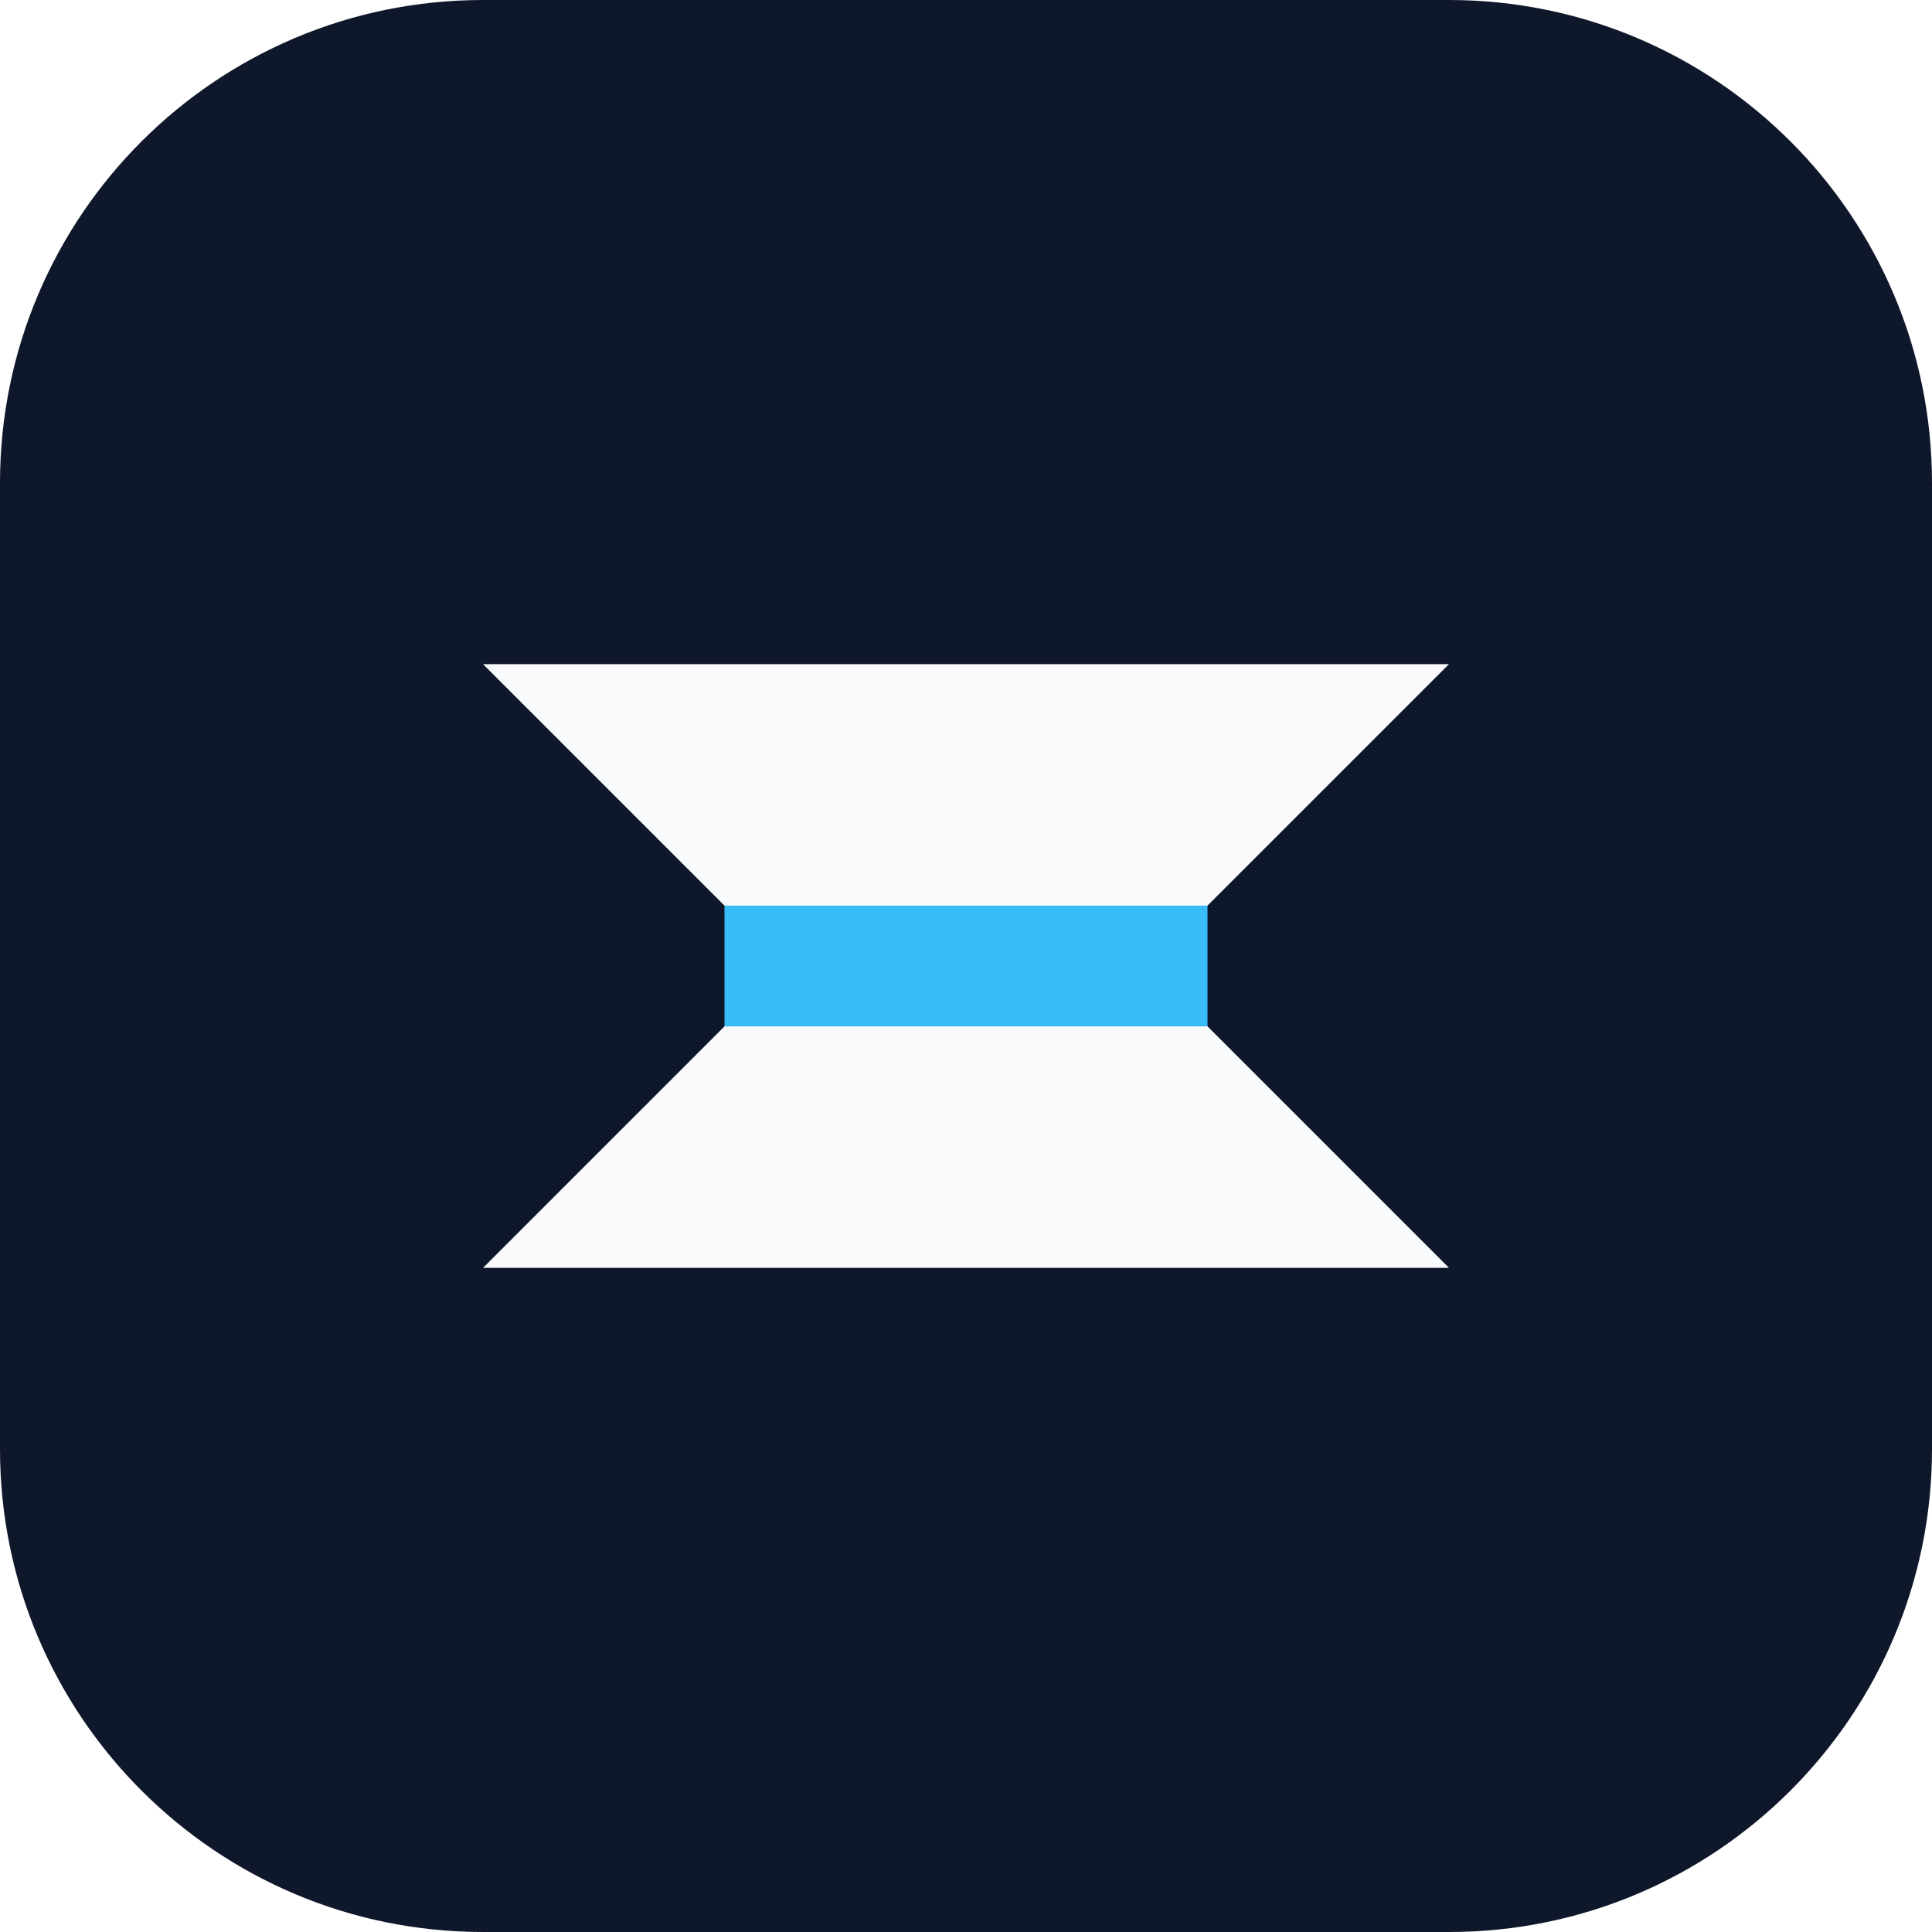
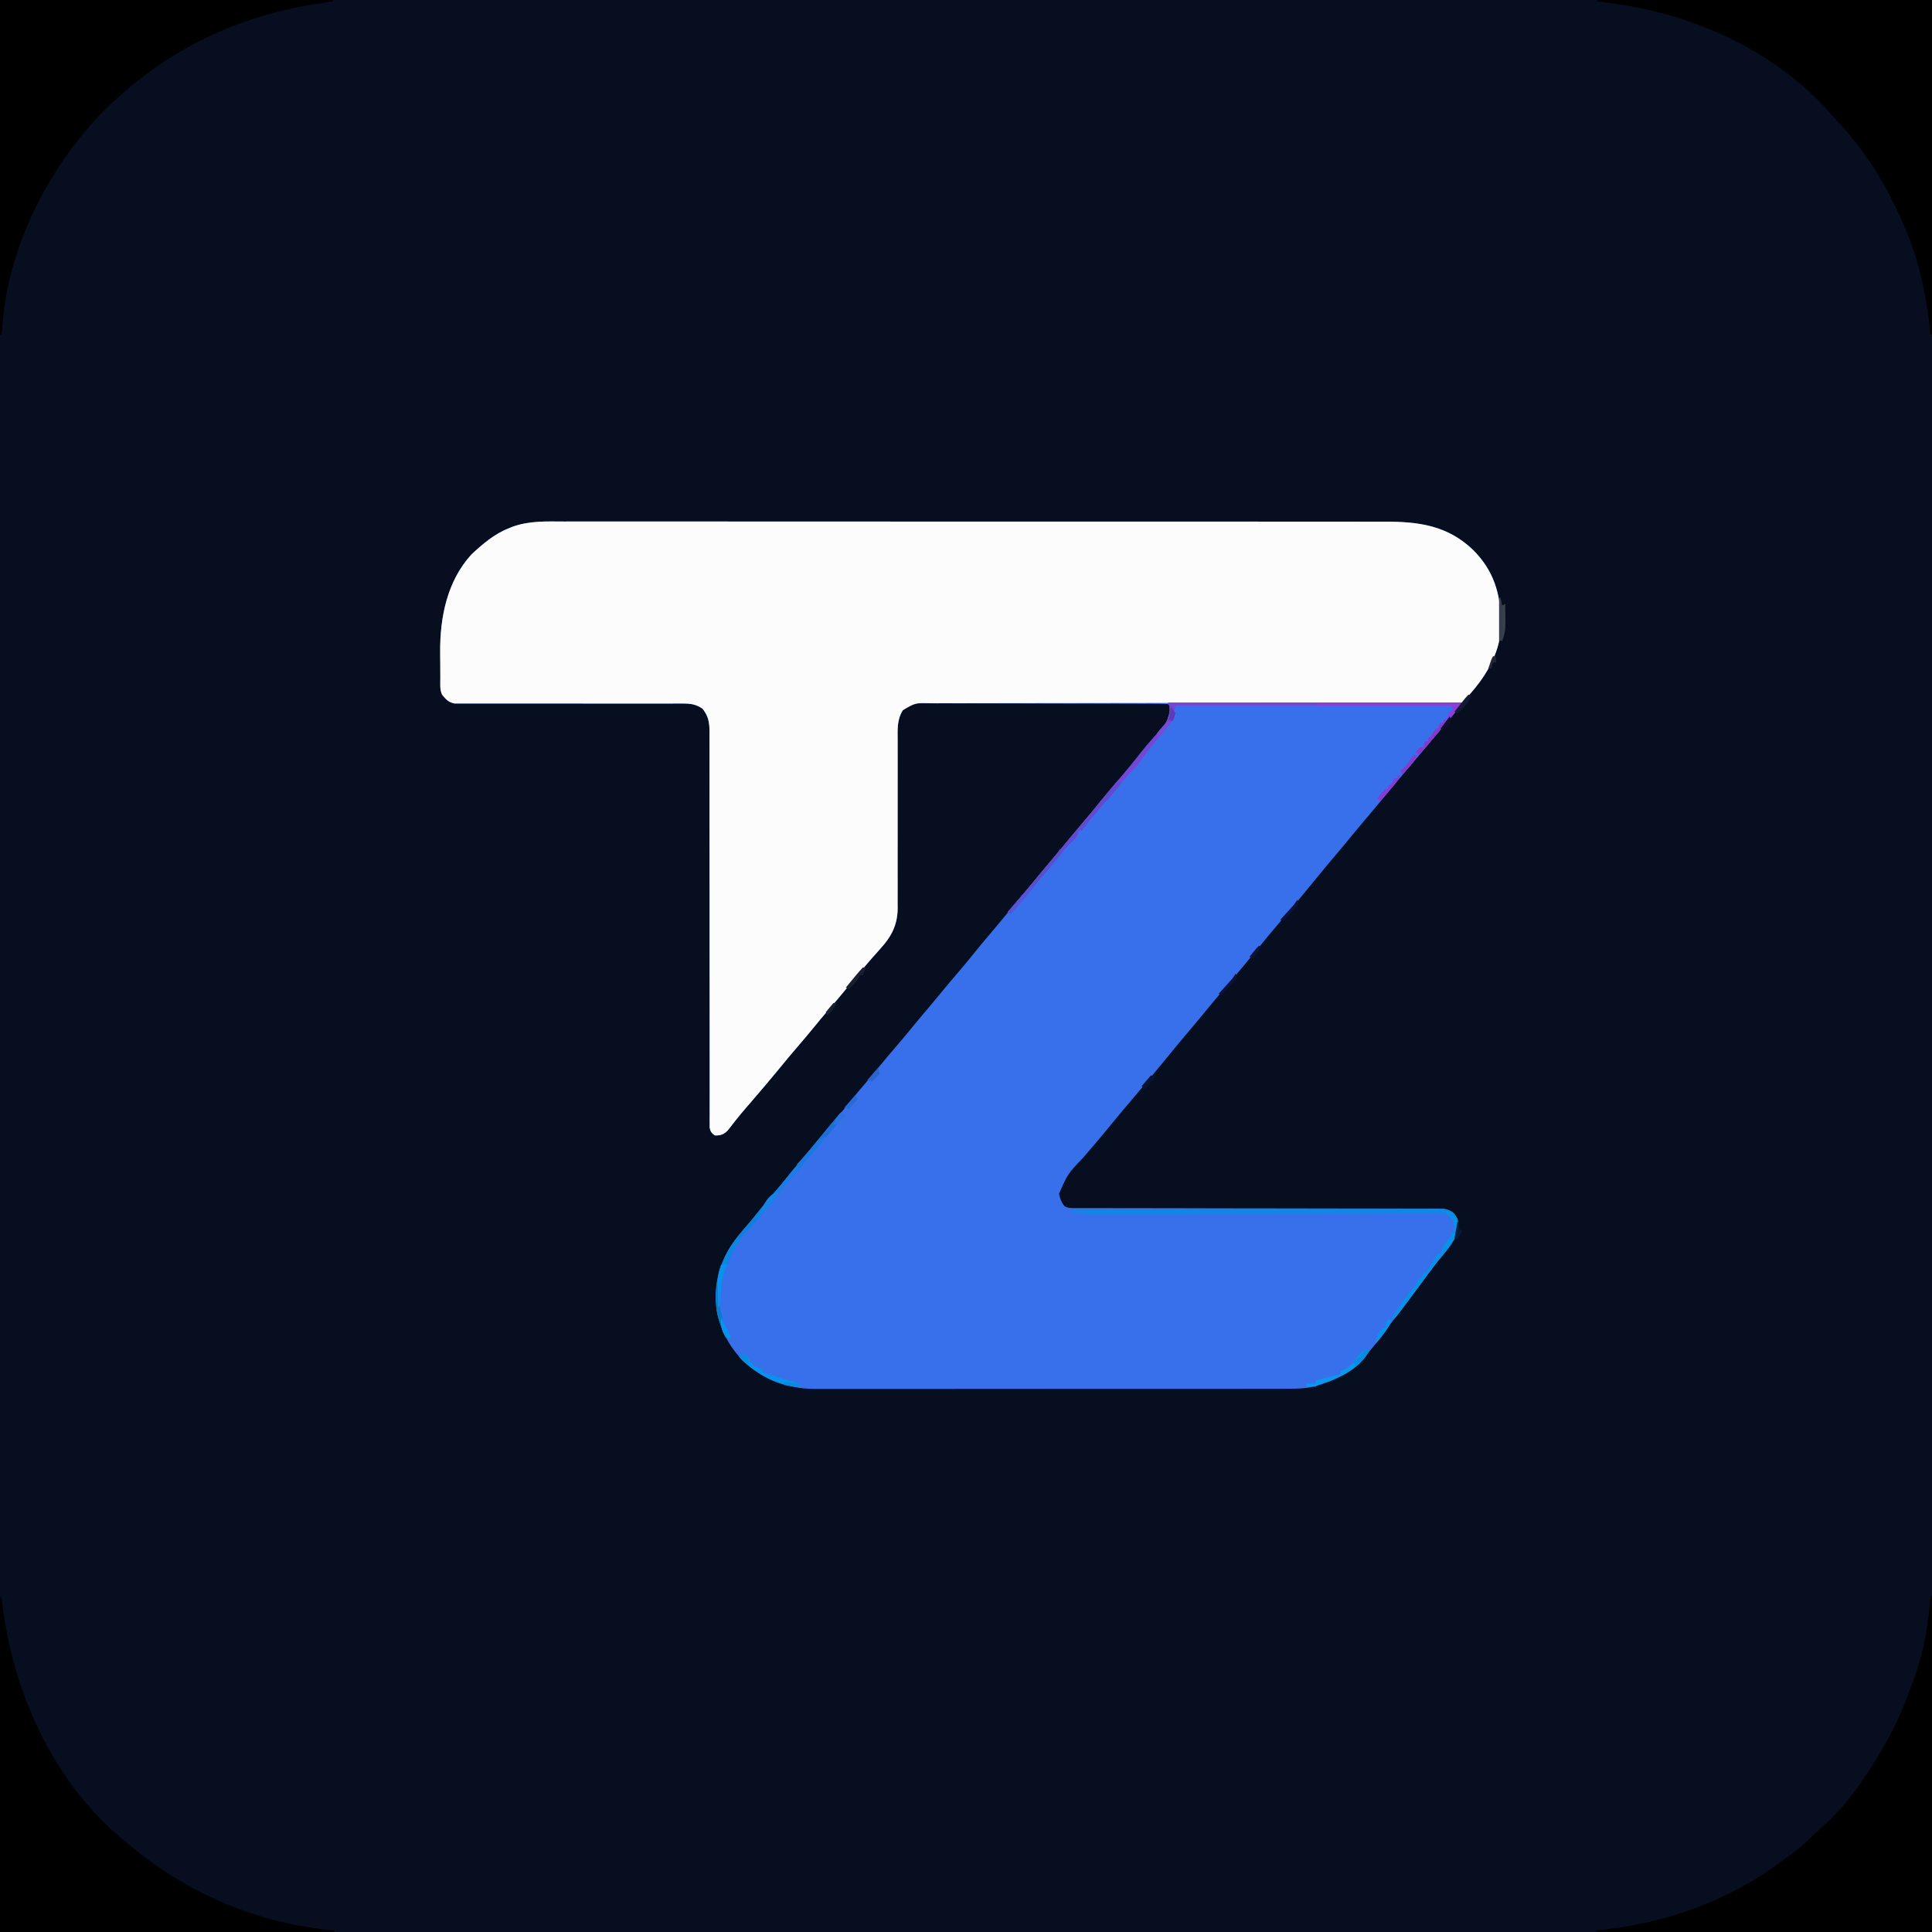
- <svg xmlns="http://www.w3.org/2000/svg" width="64" height="64" viewBox="0 0 64 64" fill="none">
-   <rect width="64" height="64" rx="16" fill="#0F172A" />
-   <path d="M16 22H48L38 32L48 42H16L26 32L16 22Z" fill="#F8FAFC" />
-   <path d="M24 30H40V34H24V30Z" fill="#38BDF8" />
+ <svg xmlns="http://www.w3.org/2000/svg" version="1.1" width="1254" height="1254">
+   <path d="M0 0 C413.82 0 827.64 0 1254 0 C1254 413.82 1254 827.64 1254 1254 C840.18 1254 426.36 1254 0 1254 C0 840.18 0 426.36 0 0 Z " fill="#060E1F" transform="translate(0,0)" />
+   <path d="M0 0 C2.377 -0.004 4.754 -0.01 7.131 -0.017 C12.961 -0.03 18.791 -0.025 24.62 -0.011 C31.609 0.003 38.598 -0.005 45.586 -0.014 C59.278 -0.031 72.969 -0.026 86.661 -0.011 C98.644 0.002 110.626 0.007 122.609 0.005 C123.802 0.005 123.802 0.005 125.02 0.004 C128.25 0.004 131.479 0.003 134.709 0.002 C164.993 -0.005 195.278 0.011 225.562 0.037 C252.45 0.06 279.339 0.065 306.228 0.055 C313.113 0.053 319.999 0.05 326.884 0.048 C327.732 0.047 328.58 0.047 329.453 0.047 C351.94 0.039 374.426 0.045 396.912 0.056 C399.333 0.057 401.753 0.059 404.174 0.06 C405.779 0.06 407.385 0.061 408.99 0.062 C420.963 0.068 432.935 0.066 444.908 0.062 C458.526 0.057 472.144 0.063 485.762 0.083 C492.709 0.093 499.655 0.098 506.602 0.09 C512.964 0.083 519.327 0.09 525.689 0.107 C527.987 0.111 530.285 0.11 532.583 0.104 C554.617 0.046 573.078 2.576 589.651 18.286 C603.363 31.953 607.62 46.921 607.976 65.814 C607.996 84.012 599.058 99.357 587.25 112.591 C585.125 114.982 583.151 117.389 581.226 119.939 C577.727 124.512 573.971 128.848 570.209 133.206 C566.374 137.654 562.637 142.173 558.933 146.732 C554.117 152.609 549.169 158.377 544.248 164.167 C538.761 170.625 533.326 177.116 527.976 183.689 C524.94 187.381 521.845 191.022 518.75 194.665 C515.851 198.082 512.992 201.526 510.164 205.001 C506.875 209.041 503.536 213.032 500.164 217.001 C496.112 221.772 492.118 226.583 488.164 231.435 C480.164 241.247 472.127 251.019 463.859 260.607 C459.364 265.827 455.001 271.149 450.664 276.501 C443.634 285.152 436.466 293.675 429.248 302.167 C423.761 308.625 418.326 315.116 412.976 321.689 C410.402 324.819 407.788 327.913 405.164 331.001 C400.258 336.777 395.443 342.621 390.664 348.501 C383.633 357.151 376.466 365.674 369.248 374.167 C364.51 379.744 359.785 385.327 355.164 391.001 C351.911 394.994 348.618 398.948 345.289 402.876 C344.83 403.418 344.372 403.96 343.899 404.518 C341.533 407.31 339.156 410.093 336.765 412.864 C326.685 423.431 326.685 423.431 321.039 436.314 C321.7 439.685 322.582 441.779 324.664 444.501 C326.951 445.645 328.212 445.627 330.753 445.629 C331.615 445.632 332.476 445.635 333.363 445.638 C334.315 445.636 335.267 445.634 336.248 445.633 C337.758 445.636 337.758 445.636 339.299 445.639 C342.694 445.645 346.09 445.644 349.485 445.643 C351.911 445.646 354.337 445.65 356.762 445.654 C361.997 445.661 367.231 445.667 372.466 445.67 C380.738 445.675 389.011 445.692 397.283 445.711 C400.112 445.718 402.942 445.724 405.771 445.73 C406.478 445.732 407.185 445.733 407.913 445.735 C415.965 445.753 424.018 445.769 432.07 445.784 C432.806 445.786 433.542 445.787 434.301 445.788 C446.231 445.81 458.162 445.821 470.092 445.829 C482.336 445.837 494.58 445.86 506.823 445.896 C514.378 445.919 521.933 445.928 529.487 445.922 C535.276 445.918 541.065 445.936 546.854 445.961 C549.23 445.968 551.606 445.968 553.983 445.96 C557.222 445.952 560.46 445.967 563.699 445.989 C564.644 445.981 565.589 445.972 566.563 445.963 C570.796 446.016 573.061 446.126 576.724 448.408 C579.783 451.709 580.197 454.367 580.125 458.888 C578.605 467.505 570.786 475.071 565.535 481.782 C562.156 486.124 558.914 490.564 555.664 495.001 C550.956 501.42 546.178 507.767 541.293 514.052 C538.608 517.54 536.028 521.103 533.44 524.664 C522.121 540.203 511.477 553.032 492.664 559.501 C491.997 559.749 491.33 559.997 490.643 560.252 C483.382 562.731 476.62 562.926 468.996 562.889 C467.633 562.893 466.27 562.899 464.906 562.905 C461.184 562.92 457.462 562.915 453.739 562.908 C449.715 562.903 445.691 562.916 441.667 562.926 C433.792 562.943 425.917 562.944 418.042 562.939 C411.637 562.935 405.232 562.936 398.827 562.942 C397.457 562.943 397.457 562.943 396.06 562.944 C394.205 562.945 392.35 562.947 390.495 562.948 C373.112 562.962 355.728 562.957 338.344 562.945 C322.463 562.935 306.583 562.948 290.702 562.972 C274.374 562.997 258.046 563.006 241.718 563 C232.56 562.996 223.402 562.998 214.244 563.016 C206.445 563.031 198.647 563.031 190.849 563.014 C186.875 563.005 182.902 563.003 178.928 563.018 C175.281 563.032 171.633 563.027 167.986 563.008 C166.063 563.003 164.14 563.017 162.217 563.032 C144.339 562.882 128.807 556.724 115.664 544.501 C104.273 532.657 98.217 518.367 98.373 502.072 C98.789 484.196 106.367 470.522 118.011 457.478 C120.308 454.9 122.473 452.28 124.601 449.564 C128.355 444.823 132.289 440.252 136.239 435.676 C139.796 431.544 143.229 427.333 146.609 423.056 C149.516 419.442 152.524 415.917 155.529 412.385 C158.427 408.976 161.281 405.538 164.101 402.064 C167.574 397.794 171.132 393.606 174.726 389.439 C178.793 384.722 182.748 379.943 186.609 375.056 C189.516 371.442 192.524 367.917 195.529 364.385 C198.427 360.976 201.281 357.538 204.101 354.064 C208.058 349.201 212.128 344.444 216.22 339.695 C220.015 335.281 223.716 330.798 227.386 326.279 C230.408 322.594 233.494 318.966 236.58 315.335 C239.459 311.941 242.296 308.518 245.101 305.064 C248.574 300.794 252.132 296.606 255.726 292.439 C259.799 287.714 263.76 282.926 267.629 278.032 C269.966 275.125 272.371 272.279 274.789 269.439 C279.133 264.336 283.412 259.182 287.664 254.001 C292.34 248.304 297.057 242.647 301.832 237.032 C305.394 232.838 308.877 228.582 312.351 224.314 C315.387 220.621 318.482 216.98 321.578 213.337 C324.476 209.921 327.335 206.476 330.164 203.001 C333.912 198.396 337.735 193.859 341.58 189.335 C344.459 185.942 347.296 182.519 350.101 179.064 C353.508 174.873 357.005 170.772 360.539 166.689 C365.103 161.411 369.449 156.002 373.719 150.484 C376.509 146.901 379.41 143.48 382.476 140.126 C390.045 132.7 390.045 132.7 393.101 123.064 C393.058 119.69 393.058 119.69 391.664 118.501 C389.538 118.396 387.41 118.362 385.282 118.354 C384.607 118.35 383.933 118.347 383.238 118.343 C380.961 118.332 378.684 118.328 376.407 118.324 C374.781 118.318 373.155 118.311 371.53 118.304 C367.1 118.287 362.67 118.276 358.24 118.268 C355.473 118.263 352.707 118.257 349.94 118.251 C341.288 118.232 332.636 118.217 323.985 118.209 C313.991 118.199 303.997 118.173 294.004 118.132 C286.285 118.102 278.566 118.087 270.847 118.084 C266.235 118.082 261.622 118.073 257.01 118.048 C252.669 118.024 248.328 118.02 243.987 118.03 C242.394 118.031 240.802 118.025 239.21 118.011 C237.033 117.993 234.857 118 232.681 118.013 C230.855 118.01 230.855 118.01 228.992 118.006 C224.965 118.605 222.815 119.965 219.664 122.501 C215.792 128.684 216.255 135.041 216.311 142.163 C216.307 144.101 216.304 146.039 216.301 147.977 C216.3 150.05 216.306 152.123 216.314 154.196 C216.331 158.531 216.322 162.865 216.309 167.199 C216.279 178.743 216.281 190.287 216.3 201.832 C216.312 209.422 216.31 217.012 216.281 224.602 C216.266 228.902 216.273 233.201 216.298 237.501 C216.31 240.818 216.29 244.135 216.276 247.452 C216.289 248.63 216.302 249.808 216.316 251.021 C216.208 261.903 212.269 269.405 205.039 277.314 C203.977 278.514 202.916 279.714 201.855 280.915 C201.323 281.511 200.791 282.107 200.242 282.721 C197.774 285.505 195.374 288.344 192.976 291.189 C192.521 291.727 192.066 292.265 191.597 292.819 C188.771 296.164 185.988 299.541 183.226 302.939 C179.269 307.802 175.198 312.56 171.105 317.31 C168.074 320.834 165.094 324.392 162.164 328.001 C158.732 332.229 155.218 336.376 151.664 340.501 C147.341 345.519 143.107 350.596 138.929 355.736 C133.599 362.243 128.128 368.635 122.648 375.017 C121.894 375.896 121.894 375.896 121.124 376.792 C120.114 377.967 119.102 379.14 118.088 380.312 C115.624 383.167 113.215 386.044 110.894 389.017 C110.454 389.572 110.014 390.128 109.56 390.7 C108.367 392.214 107.19 393.742 106.015 395.271 C103.177 397.963 101.555 398.517 97.664 398.501 C95.542 396.942 94.76 396.037 94.289 393.425 C94.29 392.215 94.29 392.215 94.29 390.982 C94.283 390.05 94.276 389.118 94.269 388.158 C94.277 387.133 94.284 386.108 94.292 385.051 C94.288 383.963 94.284 382.875 94.28 381.754 C94.271 378.09 94.283 374.426 94.295 370.762 C94.292 368.142 94.289 365.523 94.283 362.903 C94.274 357.252 94.276 351.602 94.284 345.951 C94.295 337.773 94.286 329.595 94.271 321.417 C94.247 308.14 94.234 294.862 94.23 281.585 C94.23 280.79 94.229 279.995 94.229 279.176 C94.227 270.31 94.226 261.444 94.227 252.578 C94.227 249.365 94.228 246.152 94.228 242.939 C94.228 242.146 94.228 241.354 94.228 240.537 C94.229 227.314 94.214 214.092 94.187 200.87 C94.171 192.714 94.169 184.558 94.184 176.402 C94.195 170.15 94.185 163.899 94.168 157.647 C94.164 155.083 94.167 152.519 94.178 149.955 C94.191 146.456 94.18 142.958 94.163 139.459 C94.172 138.443 94.182 137.426 94.192 136.379 C94.13 130.24 93.489 126.402 89.664 121.501 C85.419 118.632 82.039 118.128 76.978 118.136 C76.331 118.133 75.684 118.13 75.018 118.127 C72.864 118.12 70.711 118.134 68.558 118.148 C67.009 118.147 65.459 118.145 63.91 118.142 C60.58 118.137 57.251 118.141 53.921 118.152 C48.656 118.168 43.391 118.16 38.126 118.147 C24.102 118.117 10.079 118.118 -3.945 118.137 C-13.164 118.149 -22.383 118.148 -31.603 118.119 C-36.837 118.103 -42.07 118.111 -47.304 118.135 C-50.559 118.145 -53.814 118.135 -57.069 118.118 C-58.578 118.115 -60.087 118.12 -61.596 118.134 C-63.657 118.153 -65.716 118.14 -67.777 118.12 C-68.93 118.121 -70.083 118.123 -71.27 118.124 C-75.274 117.311 -76.762 115.594 -79.336 112.501 C-81.017 109.14 -80.521 105.343 -80.539 101.646 C-80.545 100.752 -80.551 99.858 -80.557 98.937 C-80.566 97.035 -80.573 95.132 -80.577 93.23 C-80.586 90.37 -80.617 87.511 -80.649 84.652 C-80.781 62.111 -76.114 38.632 -60.325 21.353 C-53.242 14.757 -45.423 8.032 -36.336 4.501 C-35.542 4.168 -34.747 3.835 -33.928 3.491 C-22.819 -0.584 -11.683 -0.053 0 0 Z " fill="#3870EB" transform="translate(366.3363,338.4988)" />
+   <path d="M0 0 C2.377 -0.004 4.754 -0.01 7.131 -0.017 C12.961 -0.03 18.791 -0.025 24.62 -0.011 C31.609 0.003 38.598 -0.005 45.586 -0.014 C59.278 -0.031 72.969 -0.026 86.661 -0.011 C98.644 0.002 110.626 0.007 122.609 0.005 C123.802 0.005 123.802 0.005 125.02 0.004 C128.25 0.004 131.479 0.003 134.709 0.002 C164.993 -0.005 195.278 0.011 225.562 0.037 C252.45 0.06 279.339 0.065 306.228 0.055 C313.113 0.053 319.999 0.05 326.884 0.048 C327.732 0.047 328.58 0.047 329.453 0.047 C351.94 0.039 374.426 0.045 396.912 0.056 C399.333 0.057 401.753 0.059 404.174 0.06 C405.779 0.06 407.385 0.061 408.99 0.062 C420.963 0.068 432.935 0.066 444.908 0.062 C458.526 0.057 472.144 0.063 485.762 0.083 C492.709 0.093 499.655 0.098 506.602 0.09 C512.964 0.083 519.327 0.09 525.689 0.107 C527.987 0.111 530.285 0.11 532.583 0.104 C554.617 0.046 573.078 2.576 589.651 18.286 C603.363 31.953 607.62 46.921 607.976 65.814 C607.996 84.209 598.872 99.669 586.886 112.989 C584.667 115.28 584.667 115.28 583.664 117.501 C582.908 117.502 582.153 117.502 581.375 117.503 C536.633 117.539 491.891 117.596 447.149 117.679 C441.779 117.689 436.409 117.699 431.039 117.709 C429.436 117.712 429.436 117.712 427.8 117.715 C410.48 117.746 393.16 117.763 375.84 117.774 C358.074 117.787 340.308 117.814 322.542 117.856 C311.576 117.881 300.609 117.894 289.643 117.893 C282.127 117.893 274.612 117.907 267.096 117.933 C262.757 117.948 258.418 117.956 254.079 117.947 C250.108 117.939 246.137 117.949 242.165 117.974 C240.728 117.979 239.29 117.978 237.853 117.97 C227.869 117.655 227.869 117.655 219.664 122.501 C215.792 128.684 216.255 135.041 216.311 142.163 C216.307 144.101 216.304 146.039 216.301 147.977 C216.3 150.05 216.306 152.123 216.314 154.196 C216.331 158.531 216.322 162.865 216.309 167.199 C216.279 178.743 216.281 190.287 216.3 201.832 C216.312 209.422 216.31 217.012 216.281 224.602 C216.266 228.902 216.273 233.201 216.298 237.501 C216.31 240.818 216.29 244.135 216.276 247.452 C216.289 248.63 216.302 249.808 216.316 251.021 C216.208 261.903 212.269 269.405 205.039 277.314 C203.977 278.514 202.916 279.714 201.855 280.915 C201.323 281.511 200.791 282.107 200.242 282.721 C197.774 285.505 195.374 288.344 192.976 291.189 C192.521 291.727 192.066 292.265 191.597 292.819 C188.771 296.164 185.988 299.541 183.226 302.939 C179.269 307.802 175.198 312.56 171.105 317.31 C168.074 320.834 165.094 324.392 162.164 328.001 C158.732 332.229 155.218 336.376 151.664 340.501 C147.341 345.519 143.107 350.596 138.929 355.736 C133.599 362.243 128.128 368.635 122.648 375.017 C121.894 375.896 121.894 375.896 121.124 376.792 C120.114 377.967 119.102 379.14 118.088 380.312 C115.624 383.167 113.215 386.044 110.894 389.017 C110.454 389.572 110.014 390.128 109.56 390.7 C108.367 392.214 107.19 393.742 106.015 395.271 C103.177 397.963 101.555 398.517 97.664 398.501 C95.542 396.942 94.76 396.037 94.289 393.425 C94.29 392.215 94.29 392.215 94.29 390.982 C94.283 390.05 94.276 389.118 94.269 388.158 C94.277 387.133 94.284 386.108 94.292 385.051 C94.288 383.963 94.284 382.875 94.28 381.754 C94.271 378.09 94.283 374.426 94.295 370.762 C94.292 368.142 94.289 365.523 94.283 362.903 C94.274 357.252 94.276 351.602 94.284 345.951 C94.295 337.773 94.286 329.595 94.271 321.417 C94.247 308.14 94.234 294.862 94.23 281.585 C94.23 280.79 94.229 279.995 94.229 279.176 C94.227 270.31 94.226 261.444 94.227 252.578 C94.227 249.365 94.228 246.152 94.228 242.939 C94.228 242.146 94.228 241.354 94.228 240.537 C94.229 227.314 94.214 214.092 94.187 200.87 C94.171 192.714 94.169 184.558 94.184 176.402 C94.195 170.15 94.185 163.899 94.168 157.647 C94.164 155.083 94.167 152.519 94.178 149.955 C94.191 146.456 94.18 142.958 94.163 139.459 C94.172 138.443 94.182 137.426 94.192 136.379 C94.13 130.24 93.489 126.402 89.664 121.501 C85.419 118.632 82.039 118.128 76.978 118.136 C76.331 118.133 75.684 118.13 75.018 118.127 C72.864 118.12 70.711 118.134 68.558 118.148 C67.009 118.147 65.459 118.145 63.91 118.142 C60.58 118.137 57.251 118.141 53.921 118.152 C48.656 118.168 43.391 118.16 38.126 118.147 C24.102 118.117 10.079 118.118 -3.945 118.137 C-13.164 118.149 -22.383 118.148 -31.603 118.119 C-36.837 118.103 -42.07 118.111 -47.304 118.135 C-50.559 118.145 -53.814 118.135 -57.069 118.118 C-58.578 118.115 -60.087 118.12 -61.596 118.134 C-63.657 118.153 -65.716 118.14 -67.777 118.12 C-68.93 118.121 -70.083 118.123 -71.27 118.124 C-75.274 117.311 -76.762 115.594 -79.336 112.501 C-81.017 109.14 -80.521 105.343 -80.539 101.646 C-80.545 100.752 -80.551 99.858 -80.557 98.937 C-80.566 97.035 -80.573 95.132 -80.577 93.23 C-80.586 90.37 -80.617 87.511 -80.649 84.652 C-80.781 62.111 -76.114 38.632 -60.325 21.353 C-53.242 14.757 -45.423 8.032 -36.336 4.501 C-35.542 4.168 -34.747 3.835 -33.928 3.491 C-22.819 -0.584 -11.683 -0.053 0 0 Z " fill="#FDFCFC" transform="translate(366.3363,338.4988)" />
+   <path d="M0 0 C0.33 0 0.66 0 1 0 C1 71.94 1 143.88 1 218 C-70.94 218 -142.88 218 -217 218 C-217 217.67 -217 217.34 -217 217 C-216.404 216.941 -215.808 216.881 -215.194 216.82 C-171.286 212.281 -130.361 197.68 -95 171 C-93.832 170.133 -92.664 169.266 -91.496 168.398 C-86.21 164.438 -81.143 160.434 -76.59 155.625 C-74.896 153.894 -73.106 152.366 -71.25 150.812 C-54.242 135.984 -41.056 116.507 -30 97 C-29.353 95.866 -29.353 95.866 -28.692 94.709 C-22.283 83.362 -17.227 71.766 -12.886 59.484 C-12.07 57.196 -11.215 54.926 -10.348 52.656 C-4.142 35.911 -1.306 17.762 0 0 Z " fill="#000000" transform="translate(1253,1036)" />
+   <path d="M0 0 C0.33 0 0.66 0 1 0 C1.065 0.582 1.129 1.163 1.196 1.762 C7.876 60.378 34.243 120.029 81 158 C82.172 158.984 83.344 159.968 84.516 160.953 C122.313 192.49 167.889 211.668 217 216 C217 216.33 217 216.66 217 217 C145.39 217 73.78 217 0 217 C0 145.39 0 73.78 0 0 Z " fill="#000000" transform="translate(0,1037)" />
+   <path d="M0 0 C71.28 0 142.56 0 216 0 C216 0.33 216 0.66 216 1 C215.412 1.075 214.824 1.15 214.219 1.228 C162.129 7.948 117.37 26.996 78 62 C77.446 62.486 76.891 62.972 76.32 63.472 C67.735 71.012 60.146 79.088 53 88 C52.506 88.613 52.013 89.227 51.504 89.858 C25.125 122.976 5.706 165.237 1.875 207.625 C1.789 208.534 1.702 209.443 1.613 210.379 C1.404 212.586 1.2 214.793 1 217 C0.67 217 0.34 217 0 217 C0 145.39 0 73.78 0 0 Z " fill="#000000" transform="translate(0,0)" />
+   <path d="M0 0 C71.61 0 143.22 0 217 0 C217 71.61 217 143.22 217 217 C216.67 217 216.34 217 216 217 C215.935 216.353 215.871 215.705 215.804 215.038 C213.018 187.915 207.153 162.549 195 138 C194.441 136.809 193.881 135.618 193.305 134.391 C183.938 114.692 171.99 96.413 157.191 80.379 C155.759 78.824 154.349 77.249 152.965 75.652 C113.989 30.848 58.105 7.04 0 1 C0 0.67 0 0.34 0 0 Z " fill="#000000" transform="translate(1037,0)" />
+   <path d="M0 0 C63.03 0 126.06 0 191 0 C188.43 3.854 186.355 6.89 183.312 10.188 C179.45 14.452 175.812 18.868 172.188 23.336 C169.208 26.965 166.124 30.495 163 34 C162.34 33.34 161.68 32.68 161 32 C162.375 30.5 162.375 30.5 164 29 C164.66 29 165.32 29 166 29 C166.33 27.68 166.66 26.36 167 25 C167.66 25 168.32 25 169 25 C169 24.34 169 23.68 169 23 C169.66 22.67 170.32 22.34 171 22 C171.309 21.361 171.619 20.721 171.938 20.062 C173 18 173 18 176 16 C176.33 15.01 176.66 14.02 177 13 C177.66 13 178.32 13 179 13 C179 12.34 179 11.68 179 11 C179.66 11 180.32 11 181 11 C181.289 10.196 181.577 9.391 181.875 8.562 C183 6 183 6 185 5 C184.67 4.01 184.34 3.02 184 2 C124.93 2 65.86 2 5 2 C3.838 5.96 3.838 5.96 4 10 C2.918 11.857 2.918 11.857 1.41 13.746 C0.861 14.442 0.312 15.138 -0.253 15.855 C-1.118 16.917 -1.118 16.917 -2 18 C-2.539 18.67 -3.078 19.341 -3.633 20.032 C-5.817 22.731 -8.024 25.409 -10.232 28.088 C-12.798 31.22 -15.284 34.354 -17.59 37.684 C-19.769 40.795 -22.277 43.346 -25 46 C-26.523 47.815 -28.023 49.648 -29.5 51.5 C-32.483 55.239 -35.617 58.622 -39 62 C-39.927 63.185 -40.826 64.392 -41.688 65.625 C-45.091 70.293 -48.994 74.46 -52.926 78.68 C-55.016 80.814 -55.016 80.814 -56 83 C-56.66 83 -57.32 83 -58 83 C-58.102 83.596 -58.204 84.191 -58.309 84.805 C-59.122 87.387 -60.072 88.32 -62.062 90.125 C-65.641 93.551 -68.646 97.234 -71.699 101.129 C-74.391 104.488 -77.185 107.745 -80 111 C-84.151 115.805 -88.174 120.683 -92.109 125.668 C-95.27 129.566 -98.627 133.286 -102 137 C-102.66 136.67 -103.32 136.34 -104 136 C-102.749 134.567 -102.749 134.567 -101.473 133.105 C-95.628 126.396 -89.844 119.657 -84.242 112.742 C-81.697 109.63 -79.104 106.563 -76.5 103.5 C-73.145 99.554 -69.828 95.584 -66.562 91.562 C-63.089 87.293 -59.532 83.105 -55.938 78.938 C-51.869 74.218 -47.913 69.435 -44.047 64.547 C-39.347 58.698 -34.429 53.025 -29.563 47.313 C-24.321 41.154 -19.138 34.964 -14.117 28.621 C-11.042 24.813 -7.866 21.093 -4.68 17.377 C0.154 11.717 1.347 9.294 1 2 C0.505 1.01 0.505 1.01 0 0 Z " fill="#7645D5" transform="translate(758,456)" />
+   <path d="M0 0 C30.999 -0.091 61.998 -0.162 92.997 -0.204 C96.656 -0.209 100.315 -0.214 103.973 -0.22 C104.702 -0.221 105.43 -0.222 106.181 -0.223 C117.979 -0.24 129.777 -0.272 141.575 -0.309 C153.678 -0.346 165.782 -0.368 177.886 -0.376 C185.356 -0.382 192.826 -0.399 200.296 -0.432 C206.021 -0.455 211.747 -0.458 217.473 -0.452 C219.823 -0.454 222.174 -0.462 224.524 -0.477 C227.728 -0.497 230.931 -0.492 234.136 -0.481 C235.07 -0.493 236.005 -0.504 236.968 -0.516 C241.182 -0.477 243.407 -0.37 247.054 1.905 C250.12 5.206 250.533 7.862 250.461 12.387 C248.941 21.004 241.122 28.57 235.871 35.281 C232.492 39.622 229.251 44.063 226 48.5 C221.787 54.236 217.565 59.964 213.25 65.625 C212.471 66.649 211.693 67.672 210.891 68.727 C209 71 209 71 207 72 C208.701 68.27 210.976 64.977 213.312 61.625 C213.691 61.073 214.069 60.522 214.459 59.953 C216.435 57.105 218.48 54.378 220.719 51.73 C222.607 49.47 223.744 47.608 225 45 C225.66 44.67 226.32 44.34 227 44 C227.33 43.01 227.66 42.02 228 41 C228.66 41 229.32 41 230 41 C230.371 40.196 230.371 40.196 230.75 39.375 C232.297 36.436 234.145 33.752 236 31 C236.33 30.34 236.66 29.68 237 29 C237.66 29 238.32 29 239 29 C239.248 28.093 239.495 27.185 239.75 26.25 C241.061 22.843 242.429 21.488 245 19 C245.787 16.862 245.787 16.862 246 15 C246.66 15 247.32 15 248 15 C247.94 13.561 247.851 12.124 247.75 10.688 C247.704 9.887 247.657 9.086 247.609 8.262 C247.167 5.94 247.167 5.94 245.543 4.381 C241.672 2.279 238.034 2.6 233.696 2.646 C232.743 2.644 231.791 2.642 230.809 2.64 C227.609 2.638 224.409 2.657 221.208 2.675 C218.917 2.678 216.625 2.679 214.334 2.679 C209.395 2.682 204.456 2.694 199.516 2.713 C191.705 2.744 183.893 2.755 176.081 2.762 C165.126 2.775 154.172 2.798 143.217 2.829 C131.956 2.86 120.696 2.889 109.435 2.911 C108.396 2.913 108.396 2.913 107.335 2.915 C99.765 2.929 92.195 2.943 84.625 2.954 C83.958 2.955 83.292 2.956 82.606 2.957 C79.283 2.962 75.96 2.967 72.638 2.972 C64.875 2.984 57.111 3.002 49.348 3.026 C44.513 3.039 39.678 3.049 34.843 3.058 C32.603 3.063 30.364 3.07 28.125 3.079 C25.063 3.091 22.001 3.096 18.939 3.1 C18.057 3.105 17.176 3.11 16.268 3.115 C10.769 3.114 5.456 2.694 0 2 C0 1.34 0 0.68 0 0 Z " fill="#1186E3" transform="translate(696,785)" />
+   <path d="M0 0 C0.99 0.99 0.99 0.99 2 2 C1.238 2.883 0.476 3.766 -0.309 4.676 C-5.863 11.127 -11.356 17.614 -16.723 24.223 C-19.282 27.344 -21.886 30.424 -24.5 33.5 C-29.406 39.275 -34.218 45.121 -39 51 C-41.246 53.746 -43.493 56.491 -45.742 59.234 C-47.276 61.113 -48.802 62.999 -50.32 64.891 C-53.6 68.96 -56.808 72.922 -60.625 76.5 C-66.544 82.226 -70.527 89.206 -73 97 C-73.665 98.376 -74.331 99.751 -75 101.125 C-79.559 112.539 -80.466 125.825 -76.238 137.371 C-75.025 140.065 -75.025 140.065 -73.355 142.723 C-72 145 -72 145 -72 147 C-72.99 146.67 -73.98 146.34 -75 146 C-76.352 143.199 -76.352 143.199 -77.625 139.688 C-78.05 138.536 -78.476 137.385 -78.914 136.199 C-83.578 122.46 -81.742 106.358 -75.486 93.417 C-71.748 86.15 -67.078 80.055 -61.652 73.977 C-59.355 71.399 -57.191 68.779 -55.062 66.062 C-51.308 61.322 -47.374 56.751 -43.424 52.174 C-39.868 48.043 -36.435 43.832 -33.055 39.555 C-30.149 35.941 -27.141 32.418 -24.136 28.886 C-21.22 25.454 -18.343 21.994 -15.5 18.5 C-10.421 12.259 -5.213 6.129 0 0 Z " fill="#0F7FDD" transform="translate(546,722)" />
+   <path d="M0 0 C31.02 0 62.04 0 94 0 C91.43 3.854 89.355 6.89 86.312 10.188 C82.45 14.452 78.812 18.868 75.188 23.336 C72.208 26.965 69.124 30.495 66 34 C65.34 33.34 64.68 32.68 64 32 C65.375 30.5 65.375 30.5 67 29 C67.66 29 68.32 29 69 29 C69.33 27.68 69.66 26.36 70 25 C70.66 25 71.32 25 72 25 C72 24.34 72 23.68 72 23 C72.99 22.505 72.99 22.505 74 22 C74.464 21.041 74.464 21.041 74.938 20.062 C76 18 76 18 79 16 C79.33 15.01 79.66 14.02 80 13 C80.66 13 81.32 13 82 13 C82 12.34 82 11.68 82 11 C82.66 11 83.32 11 84 11 C84.289 10.196 84.578 9.391 84.875 8.562 C86 6 86 6 88 5 C87.505 3.515 87.505 3.515 87 2 C58.62 2 30.24 2 1 2 C0.67 1.34 0.34 0.68 0 0 Z " fill="#8C3ED8" transform="translate(855,456)" />
+   <path d="M0 0 C0.99 0.99 0.99 0.99 2 2 C-1.395 6.701 -4.84 10.942 -9 15 C-13.717 20.147 -18.054 25.554 -22.301 31.094 C-22.862 31.723 -23.422 32.352 -24 33 C-24.66 33 -25.32 33 -26 33 C-26.153 33.893 -26.153 33.893 -26.309 34.805 C-27.122 37.387 -28.072 38.32 -30.062 40.125 C-33.641 43.551 -36.646 47.234 -39.699 51.129 C-42.391 54.488 -45.185 57.745 -48 61 C-52.151 65.805 -56.174 70.683 -60.109 75.668 C-63.27 79.566 -66.627 83.286 -70 87 C-70.66 86.67 -71.32 86.34 -72 86 C-71.166 85.045 -70.332 84.09 -69.473 83.105 C-63.628 76.396 -57.844 69.657 -52.242 62.742 C-49.697 59.63 -47.104 56.563 -44.5 53.5 C-41.145 49.554 -37.828 45.584 -34.562 41.562 C-31.089 37.293 -27.532 33.105 -23.938 28.938 C-19.864 24.212 -15.892 19.428 -12.023 14.531 C-8.098 9.62 -4.039 4.818 0 0 Z " fill="#624AD0" transform="translate(726,506)" />
+   <path d="M0 0 C3.653 1.25 4.781 1.671 7 5 C7.979 9.158 7.604 12.718 5.785 16.578 C1.925 22.791 -2.626 28.526 -7.129 34.281 C-10.508 38.622 -13.749 43.063 -17 47.5 C-21.213 53.236 -25.435 58.964 -29.75 64.625 C-30.529 65.649 -31.307 66.672 -32.109 67.727 C-34 70 -34 70 -36 71 C-34.299 67.27 -32.024 63.977 -29.688 60.625 C-29.12 59.797 -29.12 59.797 -28.541 58.953 C-26.565 56.105 -24.52 53.378 -22.281 50.73 C-20.393 48.47 -19.256 46.608 -18 44 C-17.01 43.505 -17.01 43.505 -16 43 C-15.67 42.01 -15.34 41.02 -15 40 C-14.34 40 -13.68 40 -13 40 C-12.752 39.464 -12.505 38.928 -12.25 38.375 C-10.703 35.436 -8.855 32.752 -7 30 C-6.67 29.34 -6.34 28.68 -6 28 C-5.34 28 -4.68 28 -4 28 C-3.752 27.093 -3.505 26.185 -3.25 25.25 C-1.939 21.843 -0.571 20.488 2 18 C2.787 15.862 2.787 15.862 3 14 C3.66 14 4.32 14 5 14 C4.991 7.917 4.991 7.917 1.938 3.062 C1.298 2.712 0.659 2.361 0 2 C0 1.34 0 0.68 0 0 Z " fill="#0792E8" transform="translate(939,786)" />
+   <path d="M0 0 C0.66 0.66 1.32 1.32 2 2 C1.238 2.883 0.476 3.766 -0.309 4.676 C-5.944 11.221 -11.509 17.806 -16.953 24.512 C-19.888 28.08 -22.927 31.551 -26 35 C-26.99 34.67 -27.98 34.34 -29 34 C-28.455 33.406 -27.909 32.811 -27.348 32.199 C-22.537 26.911 -17.915 21.517 -13.418 15.961 C-9.021 10.577 -4.503 5.295 0 0 Z " fill="#1C77E0" transform="translate(546,722)" />
+   <path d="M0 0 C-4.619 10.07 -15.51 16.459 -25.473 20.359 C-27.549 21.042 -29.636 21.696 -31.734 22.309 C-33.946 22.79 -33.946 22.79 -35 24 C-37 24.041 -39 24.043 -41 24 C-41 23.34 -41 22.68 -41 22 C-39.02 22 -37.04 22 -35 22 C-35 21.34 -35 20.68 -35 20 C-29.72 18.68 -24.44 17.36 -19 16 C-19 15.34 -19 14.68 -19 14 C-17.67 13.443 -17.67 13.443 -16.312 12.875 C-12.525 10.731 -10.663 8.414 -8 5 C-3.435 0 -3.435 0 0 0 Z " fill="#0998EE" transform="translate(889,876)" />
+   <path d="M0 0 C2.375 0.25 2.375 0.25 5 1 C6.125 2.875 6.125 2.875 7 5 C9.263 7.802 11.631 8.816 15 10 C15 10.66 15 11.32 15 12 C16.547 12.433 16.547 12.433 18.125 12.875 C20.36 13.512 22.549 14.187 24.75 14.938 C29.45 16.474 34.223 17.725 39 19 C39 19.66 39 20.32 39 21 C24.545 20.648 12.149 13.385 1.625 3.848 C0 2 0 2 0 0 Z " fill="#0693EC" transform="translate(480,879)" />
+   <path d="M0 0 C0.495 1.485 0.495 1.485 1 3 C-0.635 5.205 -2.281 7.168 -4.125 9.188 C-5.239 10.444 -6.351 11.701 -7.461 12.961 C-8.043 13.619 -8.626 14.278 -9.226 14.956 C-12.158 18.334 -14.95 21.824 -17.75 25.312 C-22.348 31.018 -27.039 36.604 -32 42 C-32.66 41.67 -33.32 41.34 -34 41 C-33.166 40.045 -32.332 39.09 -31.473 38.105 C-25.638 31.408 -19.861 24.684 -14.273 17.777 C-11.086 13.883 -7.819 10.056 -4.541 6.238 C-2.005 3.302 -2.005 3.302 0 0 Z " fill="#584FCC" transform="translate(688,551)" />
+   <path d="M0 0 C0.66 0 1.32 0 2 0 C0.342 3.946 -2.347 6.934 -5.125 10.125 C-8.623 14.191 -12.057 18.283 -15.375 22.5 C-18.073 25.908 -20.83 29.028 -24 32 C-22.62 26.511 -20.076 23.333 -16.375 19.25 C-15.29 18.022 -14.207 16.793 -13.125 15.562 C-12.594 14.962 -12.063 14.361 -11.516 13.742 C-8.738 10.549 -6.136 7.219 -3.523 3.891 C-2 2 -2 2 0 0 Z " fill="#1A7DE5" transform="translate(517,757)" />
+   <path d="M0 0 C0.33 0 0.66 0 1 0 C1.33 1.65 1.66 3.3 2 5 C2.66 4.67 3.32 4.34 4 4 C4.054 6.875 4.094 9.749 4.125 12.625 C4.142 13.433 4.159 14.241 4.176 15.074 C4.214 19.801 3.827 23.554 2 28 C1.34 28 0.68 28 0 28 C0 18.76 0 9.52 0 0 Z " fill="#383E4C" transform="translate(973,388)" />
+   <path d="M0 0 C0.33 0 0.66 0 1 0 C1.026 0.932 1.052 1.864 1.078 2.824 C1.565 13.766 3.233 23.476 9 33 C9 33.66 9 34.32 9 35 C8.01 34.67 7.02 34.34 6 34 C4.648 31.199 4.648 31.199 3.375 27.688 C2.95 26.536 2.524 25.385 2.086 24.199 C0.763 20.301 -0.129 17.014 -0.098 12.891 C-0.094 12.137 -0.091 11.382 -0.088 10.605 C-0.08 9.828 -0.071 9.051 -0.062 8.25 C-0.058 7.457 -0.053 6.664 -0.049 5.848 C-0.037 3.898 -0.019 1.949 0 0 Z " fill="#0979C8" transform="translate(465,834)" />
+   <path d="M0 0 C0.99 0.33 1.98 0.66 3 1 C2.638 1.418 2.275 1.835 1.902 2.266 C0.226 4.198 -1.449 6.13 -3.125 8.062 C-3.695 8.719 -4.265 9.376 -4.852 10.053 C-8.582 14.356 -12.297 18.673 -16 23 C-16.66 22.34 -17.32 21.68 -18 21 C-16.625 19.5 -16.625 19.5 -15 18 C-14.34 18 -13.68 18 -13 18 C-12.67 16.68 -12.34 15.36 -12 14 C-11.34 14 -10.68 14 -10 14 C-10 13.34 -10 12.68 -10 12 C-9.34 11.67 -8.68 11.34 -8 11 C-7.691 10.361 -7.381 9.721 -7.062 9.062 C-6 7 -6 7 -3 5 C-2.67 4.01 -2.34 3.02 -2 2 C-1.34 2 -0.68 2 0 2 C0 1.34 0 0.68 0 0 Z " fill="#833BCC" transform="translate(937,467)" />
+   <path d="M0 0 C0.66 0.66 1.32 1.32 2 2 C0.094 4.322 -1.824 6.632 -3.75 8.938 C-4.289 9.597 -4.828 10.256 -5.383 10.936 C-5.911 11.564 -6.44 12.192 -6.984 12.84 C-7.466 13.421 -7.948 14.002 -8.444 14.601 C-10.256 16.23 -11.623 16.603 -14 17 C-9.683 10.999 -4.98 5.46 0 0 Z " fill="#1F6ED7" transform="translate(546,722)" />
+   <path d="M0 0 C0.66 0.33 1.32 0.66 2 1 C1.529 2.114 1.059 3.228 0.574 4.375 C-1.234 9.198 -1.76 13.894 -2.188 19 C-2.269 19.87 -2.351 20.74 -2.436 21.637 C-2.634 23.757 -2.818 25.878 -3 28 C-3.33 28 -3.66 28 -4 28 C-4.383 8.281 -4.383 8.281 -2 1 C-1.34 0.67 -0.68 0.34 0 0 Z " fill="#0A90ED" transform="translate(470,820)" />
+   <path d="M0 0 C0.66 0.33 1.32 0.66 2 1 C-0.073 3.468 -2.16 5.922 -4.25 8.375 C-5.13 9.423 -5.13 9.423 -6.027 10.492 C-6.601 11.162 -7.175 11.833 -7.766 12.523 C-8.551 13.45 -8.551 13.45 -9.353 14.396 C-11.113 16.11 -12.758 17.024 -15 18 C-10.435 11.591 -5.331 5.781 0 0 Z " fill="#5654D6" transform="translate(669,575)" />
+   <path d="M0 0 C-2.535 5.991 -7.406 10.537 -12 15 C-10.981 10.033 -5.836 0 0 0 Z " fill="#1484E9" transform="translate(505,774)" />
+   <path d="M0 0 C0.66 0 1.32 0 2 0 C0.27 4.21 -2.682 7.351 -5.625 10.75 C-6.141 11.352 -6.656 11.954 -7.188 12.574 C-8.455 14.053 -9.727 15.527 -11 17 C-11.66 16.34 -12.32 15.68 -13 15 C-11.384 12.959 -9.714 10.959 -8 9 C-7.34 9 -6.68 9 -6 9 C-6 8.34 -6 7.68 -6 7 C-5.34 6.67 -4.68 6.34 -4 6 C-2.866 3.983 -2.866 3.983 -2 2 C-1.34 2 -0.68 2 0 2 C0 1.34 0 0.68 0 0 Z " fill="#843CD6" transform="translate(907,503)" />
+   <path d="M0 0 C0.66 0.33 1.32 0.66 2 1 C1.602 1.568 1.203 2.137 0.793 2.723 C-1.718 6.382 -4.081 9.847 -5.688 14 C-6.121 14.99 -6.554 15.98 -7 17 C-7.99 17.33 -8.98 17.66 -10 18 C-8.287 11.492 -4.783 4.783 0 0 Z " fill="#0B86E3" transform="translate(479,803)" />
+   <path d="M0 0 C0.66 0 1.32 0 2 0 C1.34 1.65 0.68 3.3 0 5 C-0.66 5 -1.32 5 -2 5 C-2.227 5.557 -2.454 6.114 -2.688 6.688 C-4.359 9.632 -6.553 11.682 -9 14 C-9.66 13.67 -10.32 13.34 -11 13 C-9.215 10.827 -7.423 8.662 -5.625 6.5 C-5.117 5.88 -4.609 5.26 -4.086 4.621 C-2.768 3.043 -1.388 1.517 0 0 Z " fill="#1A1F30" transform="translate(560,628)" />
+   <path d="M0 0 C0.99 0 1.98 0 3 0 C1.592 3.215 -0.103 5.322 -2.625 7.75 C-3.572 8.67 -3.572 8.67 -4.539 9.609 C-5.021 10.068 -5.503 10.527 -6 11 C-6.66 10.01 -7.32 9.02 -8 8 C-7.237 7.423 -6.474 6.845 -5.688 6.25 C-2.987 4.177 -2.987 4.177 -1.375 1.75 C-0.694 0.884 -0.694 0.884 0 0 Z " fill="#068DE3" transform="translate(886,876)" />
+   <path d="M0 0 C0.66 0.33 1.32 0.66 2 1 C0.596 5.101 -1.371 7.981 -4.125 11.312 C-4.849 12.196 -5.574 13.079 -6.32 13.988 C-7.152 14.984 -7.152 14.984 -8 16 C-8 11.754 -6.182 9.615 -4 6 C-3.34 6 -2.68 6 -2 6 C-1.856 5.381 -1.711 4.763 -1.562 4.125 C-1 2 -1 2 0 0 Z " fill="#0794EC" transform="translate(901,856)" />
+   <path d="M0 0 C0.66 0 1.32 0 2 0 C0.484 3.478 -1.577 5.956 -4.125 8.75 C-5.212 9.949 -5.212 9.949 -6.32 11.172 C-6.875 11.775 -7.429 12.378 -8 13 C-8.33 12.01 -8.66 11.02 -9 10 C-8.402 9.608 -7.804 9.216 -7.188 8.812 C-4.733 6.779 -3.556 4.758 -2 2 C-1.34 1.34 -0.68 0.68 0 0 Z " fill="#863BD0" transform="translate(918,490)" />
+   <path d="M0 0 C0.66 0 1.32 0 2 0 C0.547 5.327 -3.081 8.364 -7 12 C-7.66 11.67 -8.32 11.34 -9 11 C-7.549 9.161 -6.089 7.329 -4.625 5.5 C-3.813 4.479 -3.001 3.458 -2.164 2.406 C-1.45 1.612 -0.736 0.818 0 0 Z " fill="#151933" transform="translate(953,451)" />
+   <path d="M0 0 C0.33 0.99 0.66 1.98 1 3 C-2.3 6.63 -5.6 10.26 -9 14 C-9.66 13.67 -10.32 13.34 -11 13 C-10.06 11.969 -10.06 11.969 -9.102 10.918 C-8.284 10.017 -7.467 9.116 -6.625 8.188 C-5.813 7.294 -5.001 6.401 -4.164 5.48 C-1.909 3.004 -1.909 3.004 0 0 Z " fill="#0C1135" transform="translate(802,632)" />
+   <path d="M0 0 C0.33 0.99 0.66 1.98 1 3 C-2.3 6.63 -5.6 10.26 -9 14 C-9.66 13.67 -10.32 13.34 -11 13 C-10.06 11.969 -10.06 11.969 -9.102 10.918 C-8.284 10.017 -7.467 9.116 -6.625 8.188 C-5.813 7.294 -5.001 6.401 -4.164 5.48 C-1.909 3.004 -1.909 3.004 0 0 Z " fill="#101037" transform="translate(842,584)" />
+   <path d="M0 0 C0.286 0.575 0.572 1.15 0.867 1.742 C1.593 3.189 2.327 4.632 3.07 6.07 C3.418 6.748 3.766 7.426 4.125 8.125 C4.478 8.808 4.831 9.491 5.195 10.195 C6 12 6 12 6 14 C3 13 3 13 1.312 9.812 C-0.015 6.465 -0.265 3.615 0 0 Z " fill="#0695EE" transform="translate(468,855)" />
+   <path d="M0 0 C0.66 0.66 1.32 1.32 2 2 C0.02 4.31 -1.96 6.62 -4 9 C-4.99 8.67 -5.98 8.34 -7 8 C-4.69 5.36 -2.38 2.72 0 0 Z " fill="#286BD7" transform="translate(555,711)" />
+   <path d="M0 0 C0.33 1.32 0.66 2.64 1 4 C-1.438 6.75 -1.438 6.75 -4 9 C-4.99 8.67 -5.98 8.34 -7 8 C-4.69 5.36 -2.38 2.72 0 0 Z " fill="#2A64D1" transform="translate(570,693)" />
+   <path d="M0 0 C0.66 0.33 1.32 0.66 2 1 C-0.64 4.3 -3.28 7.6 -6 11 C-6.33 10.01 -6.66 9.02 -7 8 C-5.566 5.957 -5.566 5.957 -3.562 3.812 C-2.904 3.097 -2.245 2.382 -1.566 1.645 C-1.049 1.102 -0.533 0.559 0 0 Z " fill="#754BD9" transform="translate(758,468)" />
+   <path d="M0 0 C0.99 0.33 1.98 0.66 3 1 C0.69 3.64 -1.62 6.28 -4 9 C-4.66 8.34 -5.32 7.68 -6 7 C-4.02 4.69 -2.04 2.38 0 0 Z " fill="#0A1330" transform="translate(747,698)" />
+   <path d="M0 0 C3.3 0.33 6.6 0.66 10 1 C10 1.66 10 2.32 10 3 C6.7 2.67 3.4 2.34 0 2 C0 1.34 0 0.68 0 0 Z " fill="#078BDE" transform="translate(509,897)" />
+   <path d="M0 0 C0.66 0.66 1.32 1.32 2 2 C0.384 4.041 -1.286 6.041 -3 8 C-3.66 8 -4.32 8 -5 8 C-3.814 4.625 -2.724 2.353 0 0 Z " fill="#2774E2" transform="translate(546,722)" />
+   <path d="M0 0 C0.33 0.99 0.66 1.98 1 3 C-0.404 5.264 -2.197 7.021 -4 9 C-4.66 8.67 -5.32 8.34 -6 8 C-4.02 5.36 -2.04 2.72 0 0 Z " fill="#0F0E2E" transform="translate(941,465)" />
+   <path d="M0 0 C0.33 0 0.66 0 1 0 C1 1.65 1 3.3 1 5 C1.66 5.33 2.32 5.66 3 6 C1.625 8.5 1.625 8.5 0 11 C-0.66 11 -1.32 11 -2 11 C-1.34 7.37 -0.68 3.74 0 0 Z " fill="#051D3D" transform="translate(946,793)" />
+   <path d="M0 0 C0.66 0 1.32 0 2 0 C0.557 3.366 -1.333 5.51 -4 8 C-4.33 7.34 -4.66 6.68 -5 6 C-3.384 3.959 -1.714 1.959 0 0 Z " fill="#181F31" transform="translate(541,651)" />
+   <path d="M0 0 C2.475 0.495 2.475 0.495 5 1 C5.33 2.98 5.66 4.96 6 7 C3.959 5.384 1.959 3.714 0 2 C0 1.34 0 0.68 0 0 Z " fill="#088CE2" transform="translate(480,879)" />
+   <path d="M0 0 C0.66 0 1.32 0 2 0 C0.557 3.366 -1.333 5.51 -4 8 C-4.66 7.67 -5.32 7.34 -6 7 C-5.049 5.827 -4.089 4.662 -3.125 3.5 C-2.591 2.85 -2.058 2.201 -1.508 1.531 C-0.761 0.773 -0.761 0.773 0 0 Z " fill="#0E1238" transform="translate(817,614)" />
+   <path d="M0 0 C1.625 1.688 1.625 1.688 3 4 C2.188 6.75 2.188 6.75 1 9 C0.01 8.67 -0.98 8.34 -2 8 C-1.67 7.67 -1.34 7.34 -1 7 C-0.632 4.672 -0.298 2.338 0 0 Z " fill="#5F39B8" transform="translate(760,459)" />
+   <path d="M0 0 C0.66 0 1.32 0 2 0 C2 1.32 2 2.64 2 4 C1.34 4 0.68 4 0 4 C-0.33 5.32 -0.66 6.64 -1 8 C-1.66 8 -2.32 8 -3 8 C-1.125 2.25 -1.125 2.25 0 0 Z " fill="#222637" transform="translate(969,426)" />
</svg>
